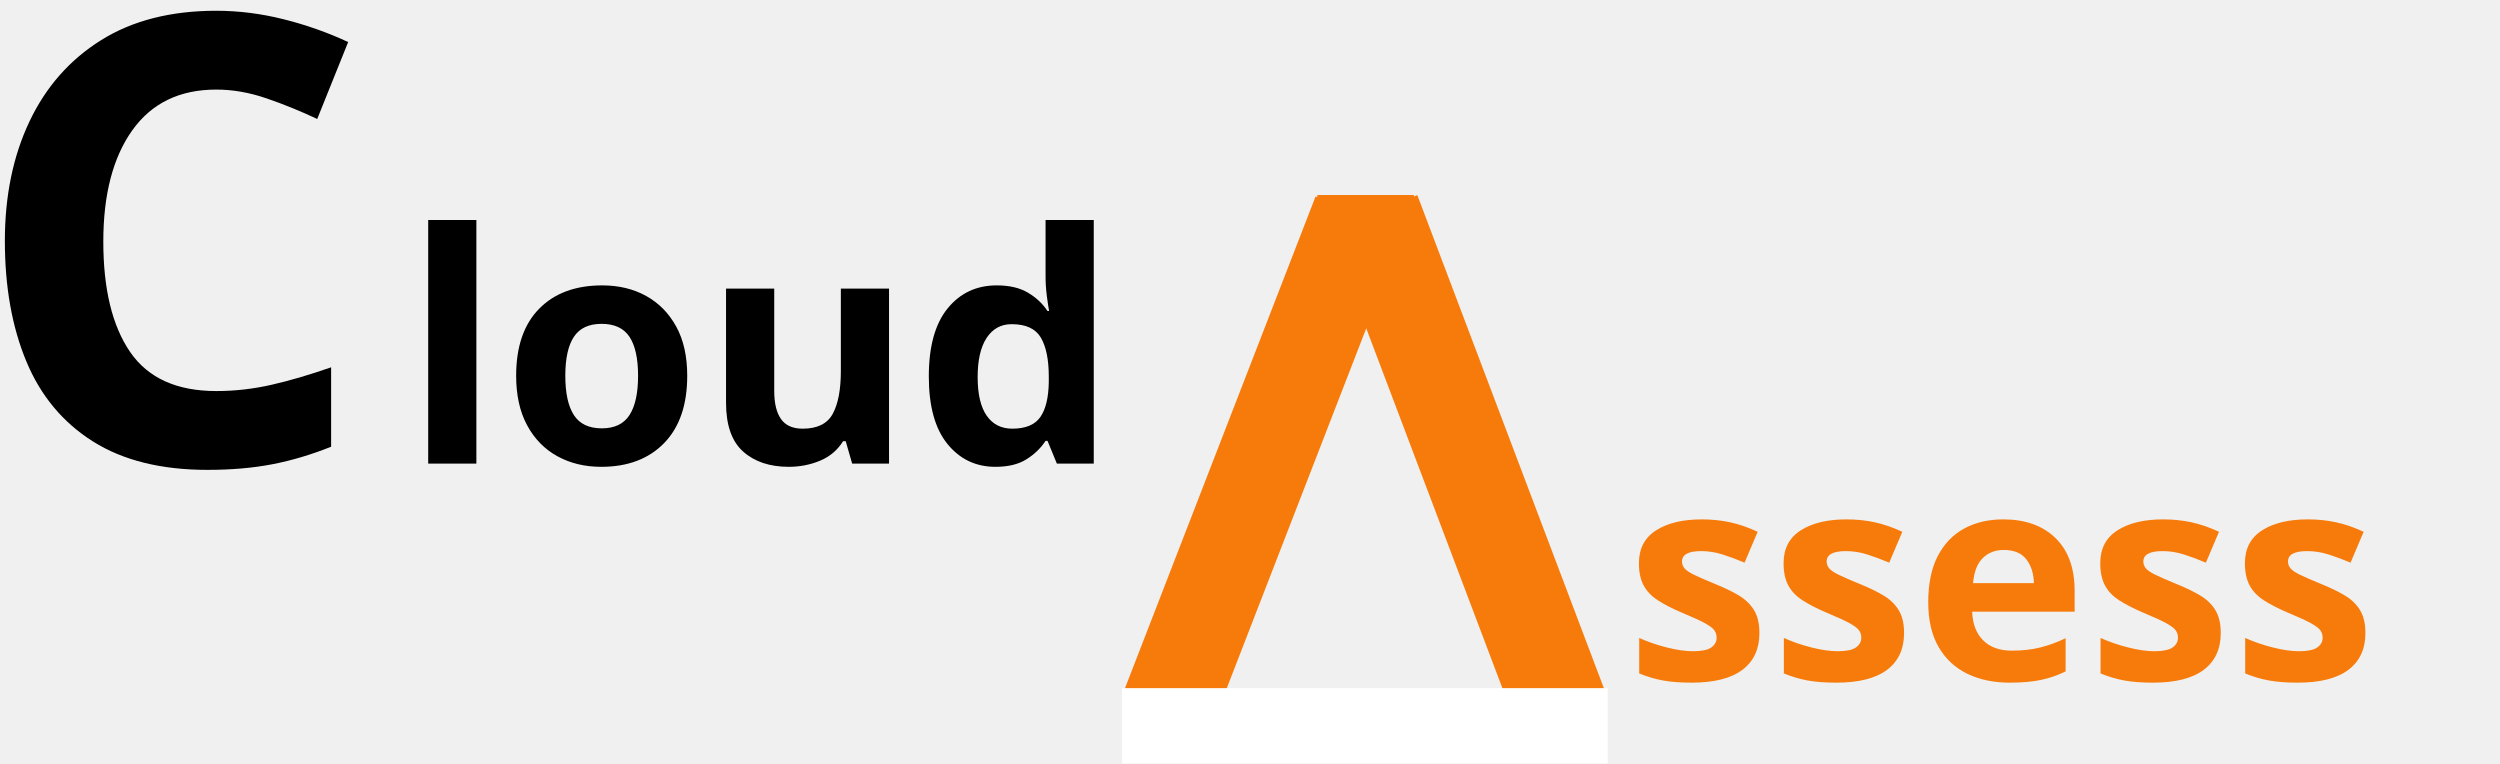
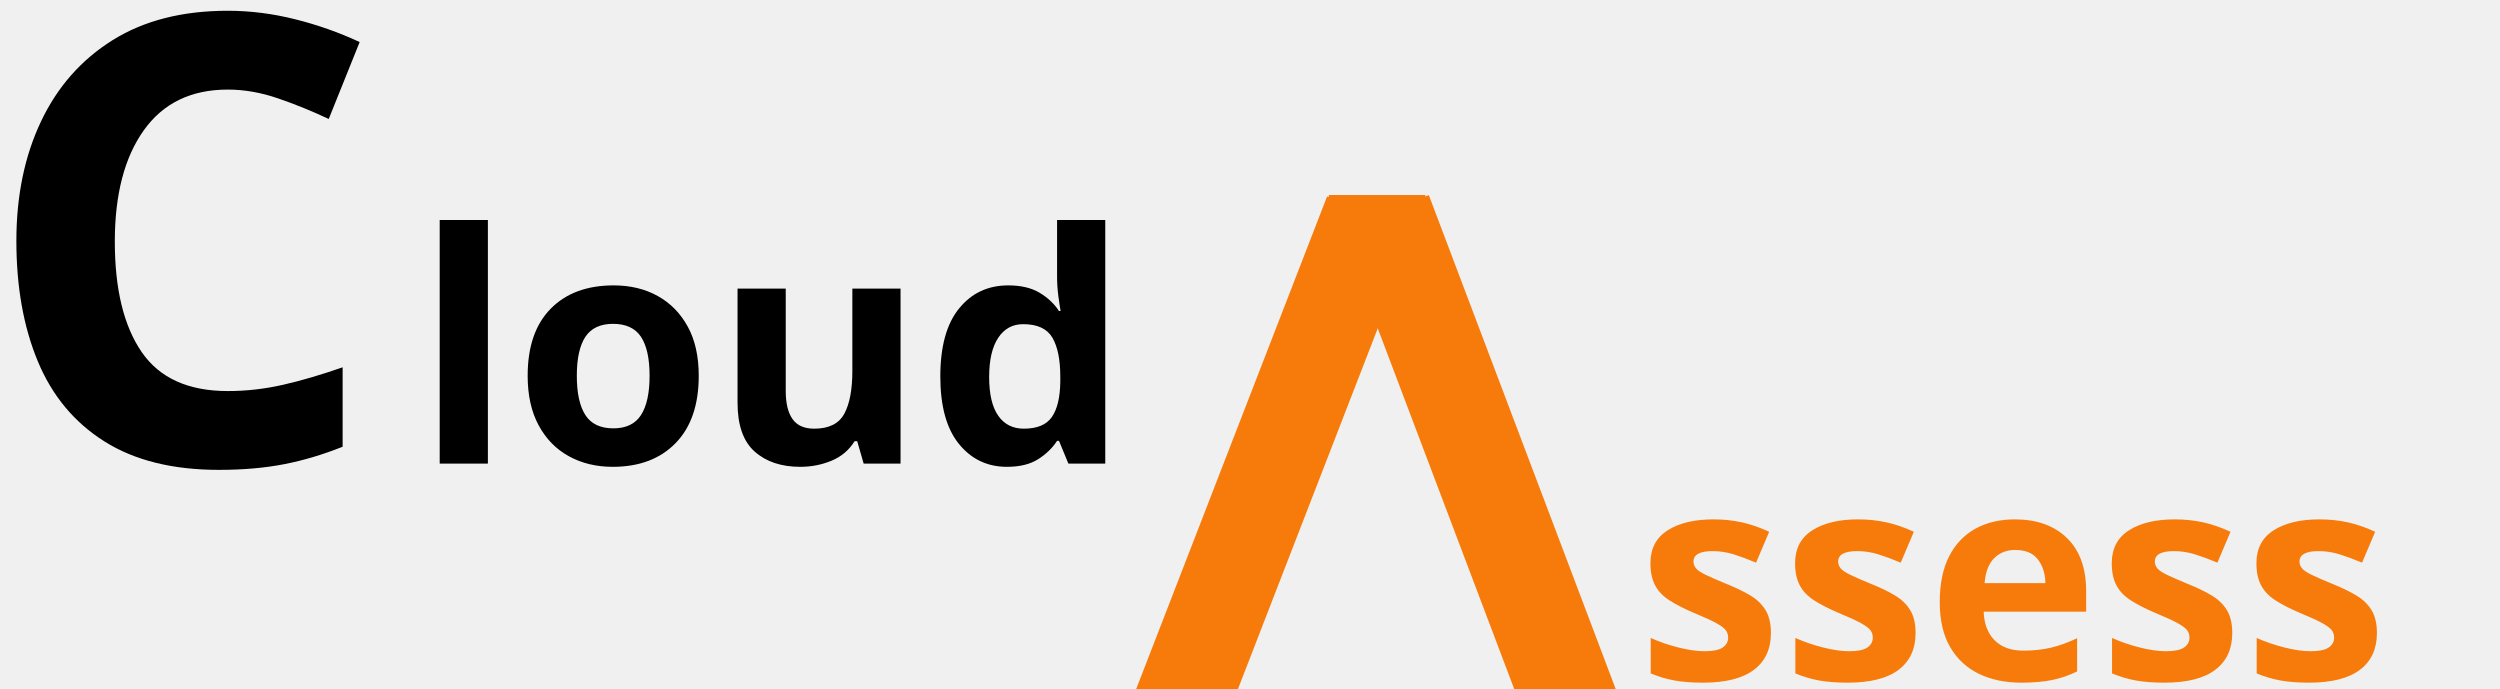
- <svg xmlns="http://www.w3.org/2000/svg" width="804.77mm" height="245.77mm" viewBox="0 0 804.77 245.77" version="1.1" id="svg5" xml:space="preserve">
+ <svg xmlns="http://www.w3.org/2000/svg" width="804.77mm" height="221.77mm" viewBox="0 0 804.77 221.77" version="1.1" id="svg5" xml:space="preserve">
  <defs id="defs2" />
  <g id="layer1" style="display:inline" transform="matrix(1.008897,0,0,1,516.9438,-449.115)">
-     <g transform="matrix(0.2645833,0,0,0.2645833,-603.3834,305.7271)" id="g16" style="display:inline;overflow:hidden">
+     <g transform="matrix(0.2645833,0,0,0.2645833,-599.7119,305.7271)" id="g16" style="display:inline;overflow:hidden">
      <text font-family="'Lexend SemiBold', 'Lexend SemiBold_MSFontService', sans-serif" font-weight="600" font-size="761px" transform="translate(305.657,1106)" id="text2">C</text>
      <text font-family="'Lexend SemiBold', 'Lexend SemiBold_MSFontService', sans-serif" font-weight="600" font-size="390px" transform="translate(829.876,1106)" id="text4">loud</text>
      <text fill="#f77b0b" font-family="'Lexend SemiBold', 'Lexend SemiBold_MSFontService', sans-serif" font-weight="600" font-size="351px" transform="translate(2304.56,1369)" id="text6">ssess</text>
      <path d="M 0,0 232.405,605" stroke="#f77b0b" stroke-width="114.583" stroke-miterlimit="8" fill="none" fill-rule="evenodd" transform="matrix(-1,0,0,1,1983.9,801.5)" id="path8" />
      <path d="m 1999.5,799.5 226.88,605" stroke="#f77b0b" stroke-width="114.583" stroke-miterlimit="8" fill="none" fill-rule="evenodd" id="path10" />
      <path d="M 0,0 116.5,3.60892e-4" stroke="#f77b0b" stroke-width="114.583" stroke-miterlimit="8" fill="none" fill-rule="evenodd" transform="matrix(-1,0,0,1,2049,836.5)" id="path12" />
-       <path d="m 1697,1425 h 585.75" stroke="#ffffff" stroke-width="91.667" stroke-miterlimit="8" fill="none" fill-rule="evenodd" id="path14" />
    </g>
  </g>
</svg>
